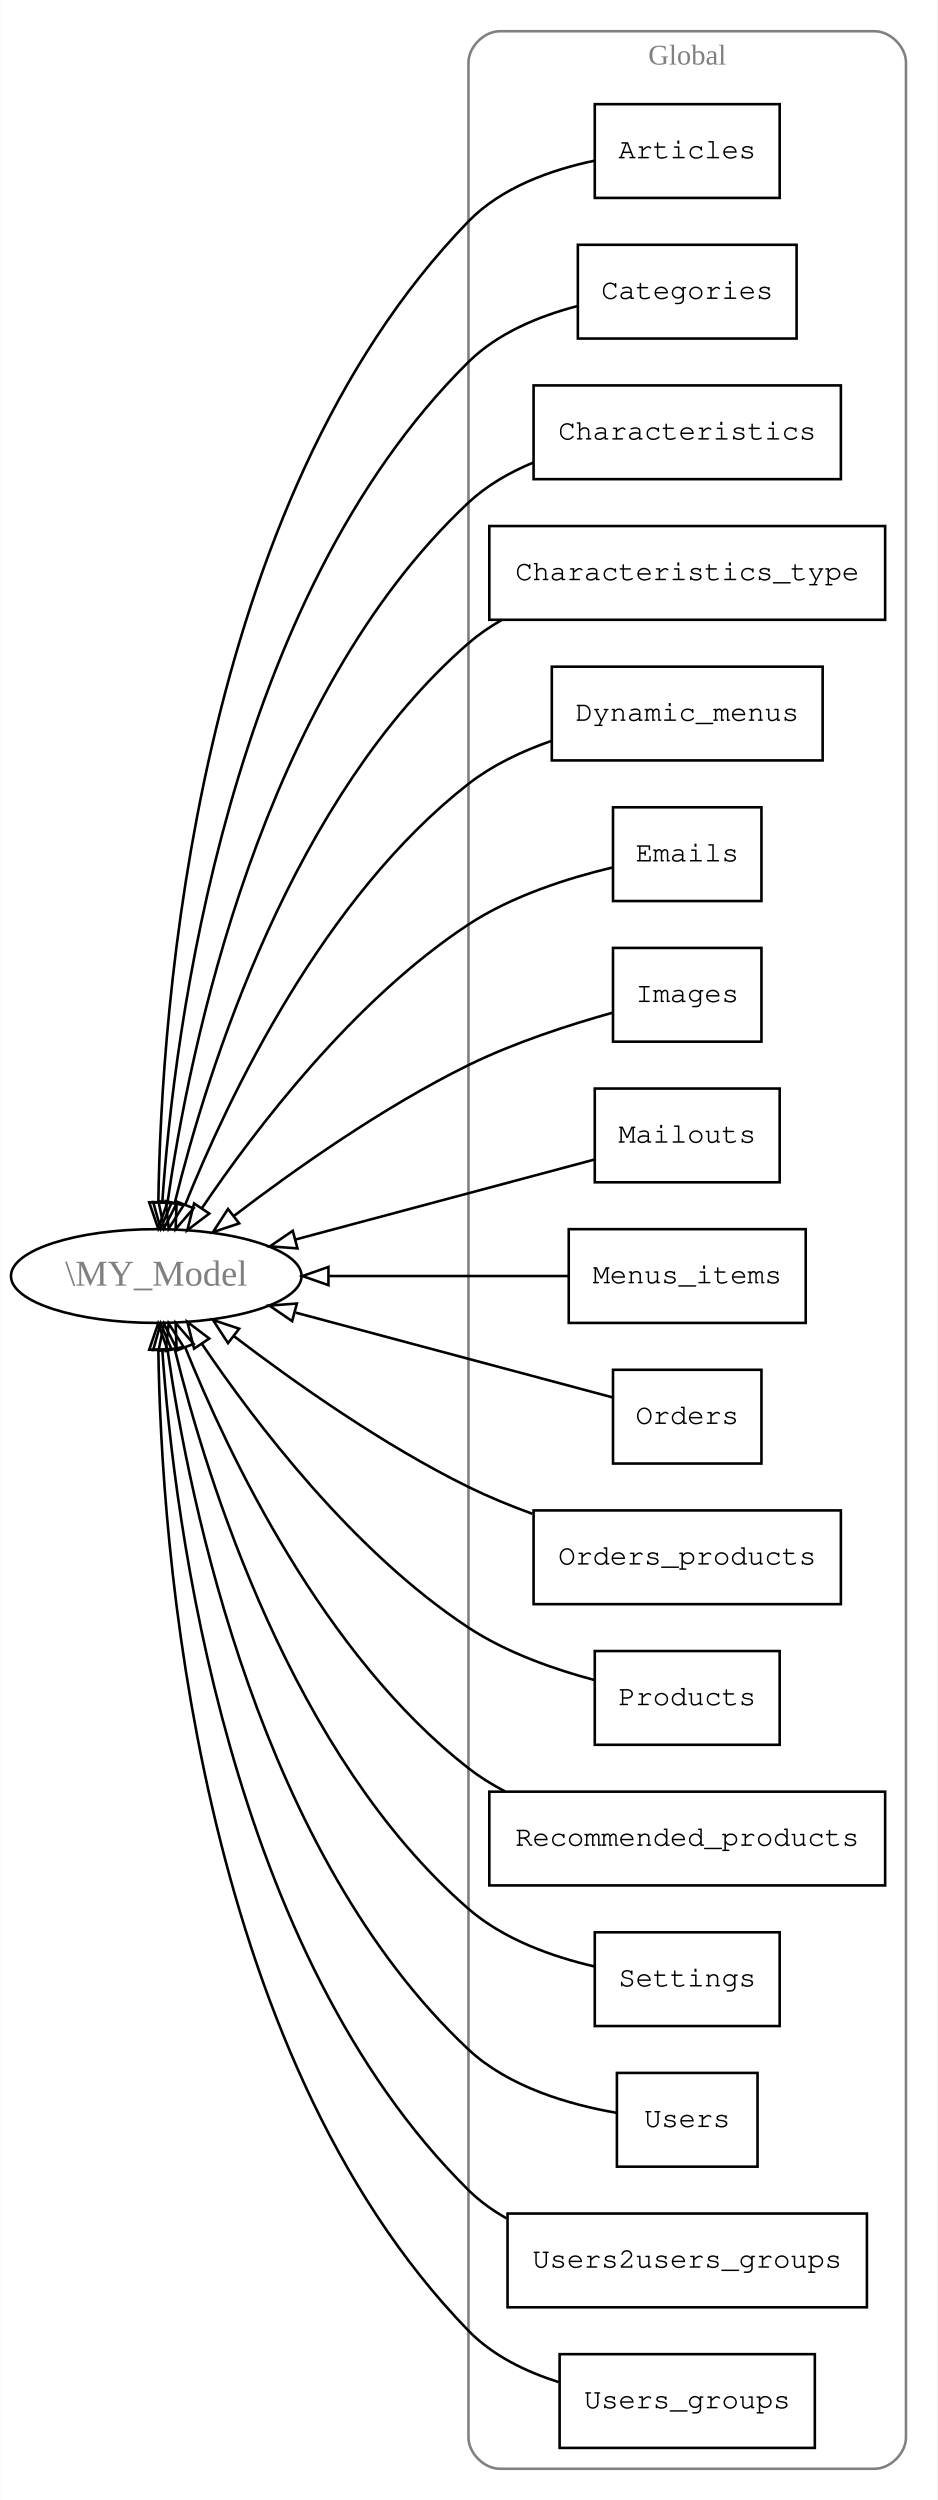
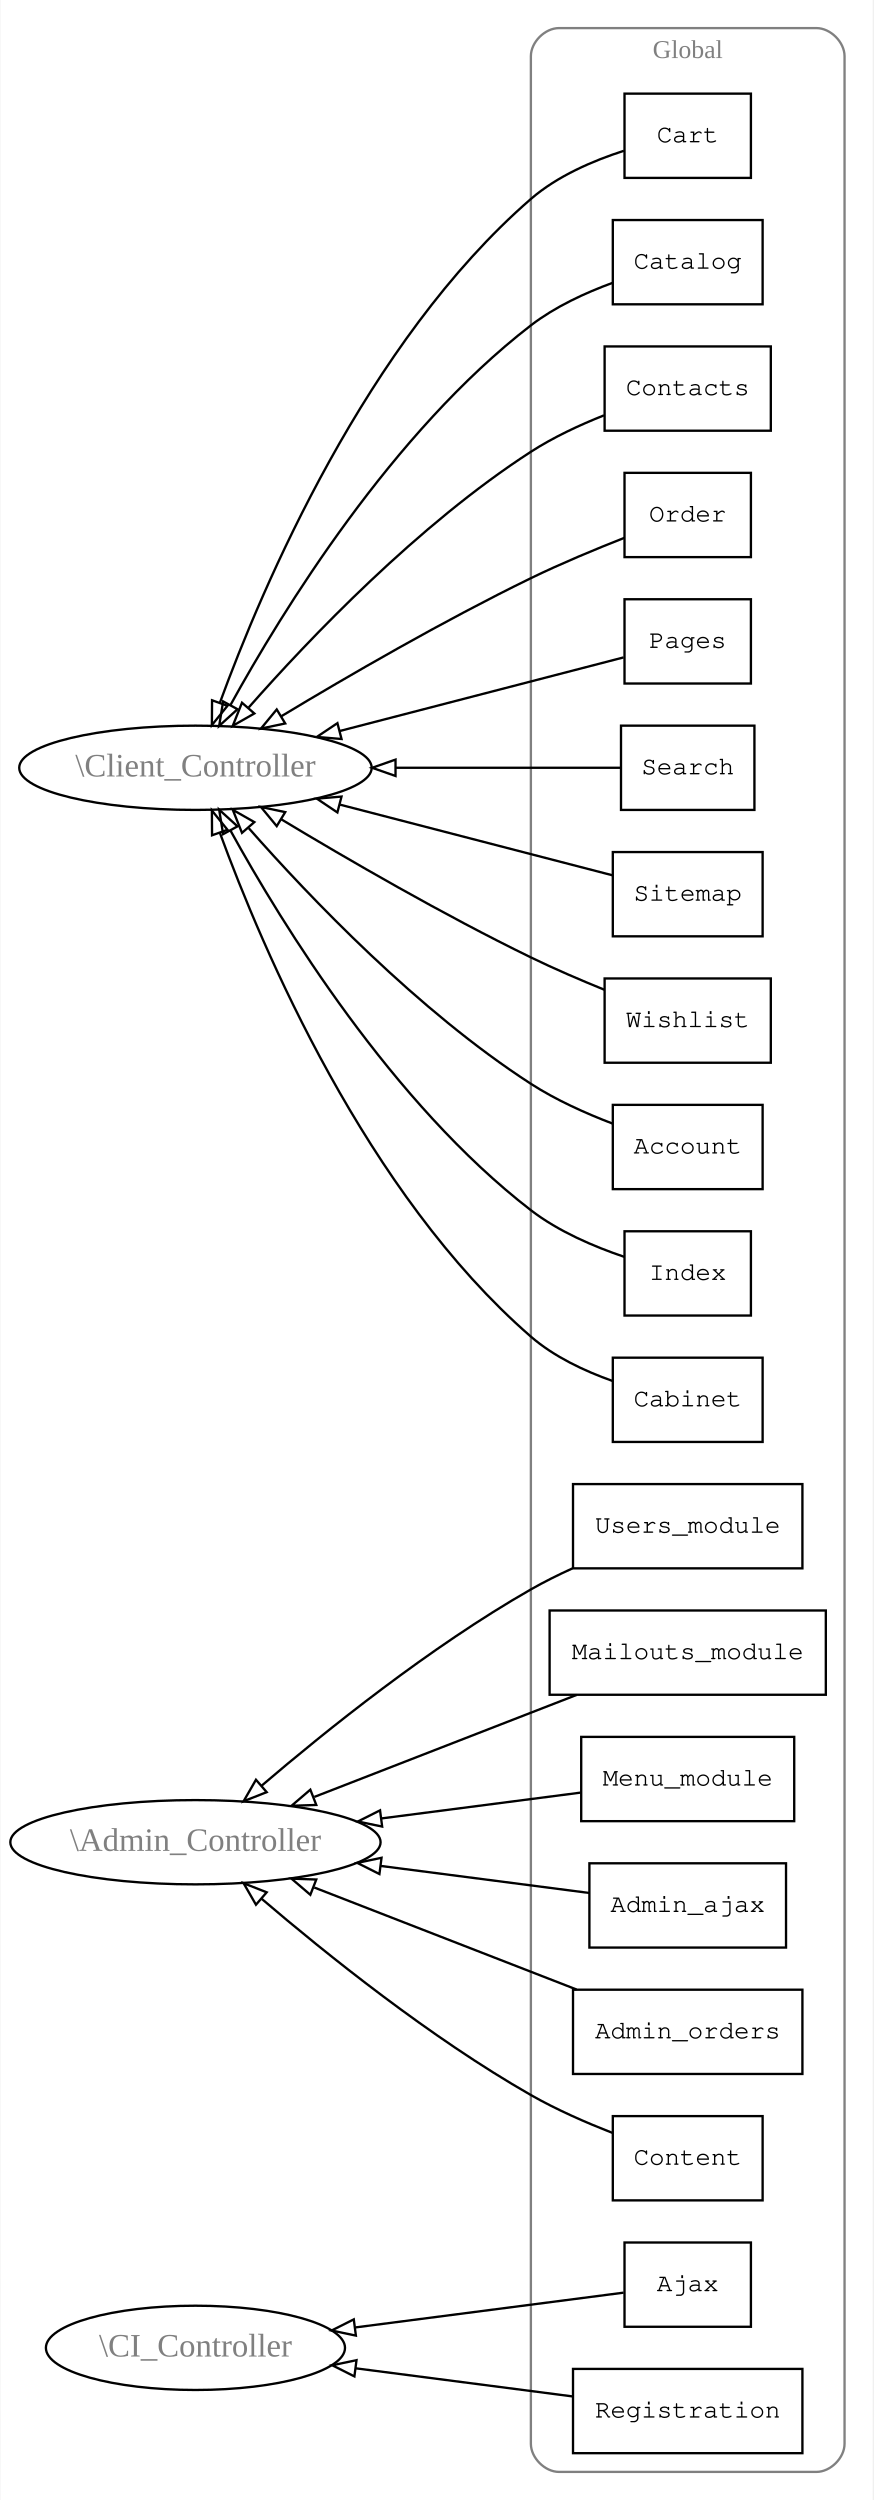
- <svg xmlns="http://www.w3.org/2000/svg" width="360pt" height="960pt" viewBox="0.00 0.00 359.79 960.00">
-   <g id="graph0" class="graph" transform="scale(1 1) rotate(0) translate(4 956)">
-     <polygon fill="white" stroke="none" points="-4,4 -4,-956 355.79,-956 355.79,4 -4,4" />
+ <svg xmlns="http://www.w3.org/2000/svg" width="373pt" height="1068pt" viewBox="0.00 0.00 372.59 1068.00">
+   <g id="graph0" class="graph" transform="scale(1 1) rotate(0) translate(4 1064)">
+     <polygon fill="white" stroke="none" points="-4,4 -4,-1064 368.586,-1064 368.586,4 -4,4" />
    <g id="clust1" class="cluster">
-       <path fill="none" stroke="gray" d="M187.79,-8C187.79,-8 331.79,-8 331.79,-8 337.79,-8 343.79,-14 343.79,-20 343.79,-20 343.79,-932 343.79,-932 343.79,-938 337.79,-944 331.79,-944 331.79,-944 187.79,-944 187.79,-944 181.79,-944 175.79,-938 175.79,-932 175.79,-932 175.79,-20 175.79,-20 175.79,-14 181.79,-8 187.79,-8" />
-       <text text-anchor="middle" x="259.79" y="-931.2" font-family="Times New Roman,serif" font-size="11.00" fill="gray">Global</text>
+       <path fill="none" stroke="gray" d="M234.586,-8C234.586,-8 344.586,-8 344.586,-8 350.586,-8 356.586,-14 356.586,-20 356.586,-20 356.586,-1040 356.586,-1040 356.586,-1046 350.586,-1052 344.586,-1052 344.586,-1052 234.586,-1052 234.586,-1052 228.586,-1052 222.586,-1046 222.586,-1040 222.586,-1040 222.586,-20 222.586,-20 222.586,-14 228.586,-8 234.586,-8" />
+       <text text-anchor="middle" x="289.586" y="-1039.2" font-family="Times New Roman,serif" font-size="11.00" fill="gray">Global</text>
    </g>
    <g id="node1" class="node">
-       <polygon fill="none" stroke="black" points="295.29,-916 224.29,-916 224.29,-880 295.29,-880 295.29,-916" />
-       <text text-anchor="middle" x="259.79" y="-895.2" font-family="Courier,monospace" font-size="11.00">Articles</text>
+       <polygon fill="none" stroke="black" points="321.586,-592 257.586,-592 257.586,-556 321.586,-556 321.586,-592" />
+       <text text-anchor="middle" x="289.586" y="-571.2" font-family="Courier,monospace" font-size="11.00">Account</text>
+     </g>
+     <g id="node20" class="node">
+       <ellipse fill="none" stroke="black" cx="79.293" cy="-736" rx="75.287" ry="18" />
+       <text text-anchor="middle" x="79.293" y="-732.3" font-family="Times New Roman,serif" font-size="14.00" fill="gray">\Client_Controller</text>
+     </g>
+     <g id="edge1" class="edge">
+       <path fill="none" stroke="black" d="M257.517,-583.989C246.072,-588.357 233.296,-594.079 222.586,-601 174.483,-632.085 128.168,-680.595 102.055,-710.217" />
+       <polygon fill="none" stroke="black" points="99.169,-708.201 95.24,-718.041 104.447,-712.799 99.169,-708.201" />
+     </g>
+     <g id="node2" class="node">
+       <polygon fill="none" stroke="black" points="331.586,-268 247.586,-268 247.586,-232 331.586,-232 331.586,-268" />
+       <text text-anchor="middle" x="289.586" y="-247.2" font-family="Courier,monospace" font-size="11.00">Admin_ajax</text>
+     </g>
+     <g id="node21" class="node">
+       <ellipse fill="none" stroke="black" cx="79.293" cy="-277" rx="79.087" ry="18" />
+       <text text-anchor="middle" x="79.293" y="-273.3" font-family="Times New Roman,serif" font-size="14.00" fill="gray">\Admin_Controller</text>
+     </g>
+     <g id="edge2" class="edge">
+       <path fill="none" stroke="black" d="M247.434,-255.334C222.082,-258.621 188.754,-262.941 158.533,-266.858" />
+       <polygon fill="none" stroke="black" points="157.886,-263.413 148.419,-268.169 158.786,-270.354 157.886,-263.413" />
+     </g>
+     <g id="node3" class="node">
+       <polygon fill="none" stroke="black" points="338.586,-214 240.586,-214 240.586,-178 338.586,-178 338.586,-214" />
+       <text text-anchor="middle" x="289.586" y="-193.2" font-family="Courier,monospace" font-size="11.00">Admin_orders</text>
+     </g>
+     <g id="edge3" class="edge">
+       <path fill="none" stroke="black" d="M242.1,-214.077C208.816,-227.02 164.059,-244.425 130.054,-257.649" />
+       <polygon fill="none" stroke="black" points="128.371,-254.548 120.32,-261.435 130.908,-261.072 128.371,-254.548" />
+     </g>
+     <g id="node4" class="node">
+       <polygon fill="none" stroke="black" points="321.586,-160 257.586,-160 257.586,-124 321.586,-124 321.586,-160" />
+       <text text-anchor="middle" x="289.586" y="-139.2" font-family="Courier,monospace" font-size="11.00">Content</text>
+     </g>
+     <g id="edge4" class="edge">
+       <path fill="none" stroke="black" d="M257.575,-152.76C246.257,-157.181 233.552,-162.739 222.586,-169 179.688,-193.492 135.088,-229.315 107.51,-252.888" />
+       <polygon fill="none" stroke="black" points="105.145,-250.306 99.859,-259.488 109.717,-255.606 105.145,-250.306" />
+     </g>
+     <g id="node5" class="node">
+       <polygon fill="none" stroke="black" points="316.586,-538 262.586,-538 262.586,-502 316.586,-502 316.586,-538" />
+       <text text-anchor="middle" x="289.586" y="-517.2" font-family="Courier,monospace" font-size="11.00">Index</text>
+     </g>
+     <g id="edge5" class="edge">
+       <path fill="none" stroke="black" d="M262.457,-527.083C249.588,-531.428 234.35,-537.928 222.586,-547 163.418,-592.626 116.487,-668.846 94.28,-709.14" />
+       <polygon fill="none" stroke="black" points="91.11,-707.644 89.422,-718.104 97.264,-710.979 91.11,-707.644" />
+     </g>
+     <g id="node6" class="node">
+       <polygon fill="none" stroke="black" points="348.586,-376 230.586,-376 230.586,-340 348.586,-340 348.586,-376" />
+       <text text-anchor="middle" x="289.586" y="-355.2" font-family="Courier,monospace" font-size="11.00">Mailouts_module</text>
+     </g>
+     <g id="edge6" class="edge">
+       <path fill="none" stroke="black" d="M242.1,-339.923C208.816,-326.98 164.059,-309.575 130.054,-296.351" />
+       <polygon fill="none" stroke="black" points="130.908,-292.928 120.32,-292.565 128.371,-299.452 130.908,-292.928" />
+     </g>
+     <g id="node7" class="node">
+       <polygon fill="none" stroke="black" points="335.086,-322 244.086,-322 244.086,-286 335.086,-286 335.086,-322" />
+       <text text-anchor="middle" x="289.586" y="-301.2" font-family="Courier,monospace" font-size="11.00">Menu_module</text>
+     </g>
+     <g id="edge7" class="edge">
+       <path fill="none" stroke="black" d="M243.902,-298.208C219.094,-294.992 187.517,-290.899 158.734,-287.168" />
+       <polygon fill="none" stroke="black" points="159.052,-283.68 148.685,-285.865 158.152,-290.622 159.052,-283.68" />
+     </g>
+     <g id="node8" class="node">
+       <polygon fill="none" stroke="black" points="338.586,-52 240.586,-52 240.586,-16 338.586,-16 338.586,-52" />
+       <text text-anchor="middle" x="289.586" y="-31.2" font-family="Courier,monospace" font-size="11.00">Registration</text>
+     </g>
+     <g id="node22" class="node">
+       <ellipse fill="none" stroke="black" cx="79.293" cy="-61" rx="63.889" ry="18" />
+       <text text-anchor="middle" x="79.293" y="-57.3" font-family="Times New Roman,serif" font-size="14.00" fill="gray">\CI_Controller</text>
+     </g>
+     <g id="edge8" class="edge">
+       <path fill="none" stroke="black" d="M240.538,-40.228C213.012,-43.796 178.036,-48.33 147.787,-52.251" />
+       <polygon fill="none" stroke="black" points="147.194,-48.798 137.727,-53.555 148.094,-55.74 147.194,-48.798" />
+     </g>
+     <g id="node9" class="node">
+       <polygon fill="none" stroke="black" points="338.586,-430 240.586,-430 240.586,-394 338.586,-394 338.586,-430" />
+       <text text-anchor="middle" x="289.586" y="-409.2" font-family="Courier,monospace" font-size="11.00">Users_module</text>
+     </g>
+     <g id="edge9" class="edge">
+       <path fill="none" stroke="black" d="M240.299,-393.97C234.219,-391.201 228.177,-388.192 222.586,-385 179.688,-360.508 135.088,-324.685 107.51,-301.112" />
+       <polygon fill="none" stroke="black" points="109.717,-298.394 99.859,-294.512 105.145,-303.694 109.717,-298.394" />
+     </g>
+     <g id="node10" class="node">
+       <polygon fill="none" stroke="black" points="316.586,-106 262.586,-106 262.586,-70 316.586,-70 316.586,-106" />
+       <text text-anchor="middle" x="289.586" y="-85.2" font-family="Courier,monospace" font-size="11.00">Ajax</text>
+     </g>
+     <g id="edge10" class="edge">
+       <path fill="none" stroke="black" d="M262.205,-84.58C233.566,-80.868 186.697,-74.793 147.707,-69.739" />
+       <polygon fill="none" stroke="black" points="147.829,-66.225 137.462,-68.41 146.929,-73.167 147.829,-66.225" />
+     </g>
+     <g id="node11" class="node">
+       <polygon fill="none" stroke="black" points="321.586,-484 257.586,-484 257.586,-448 321.586,-448 321.586,-484" />
+       <text text-anchor="middle" x="289.586" y="-463.2" font-family="Courier,monospace" font-size="11.00">Cabinet</text>
+     </g>
+     <g id="edge11" class="edge">
+       <path fill="none" stroke="black" d="M257.371,-474.088C245.517,-478.292 232.498,-484.4 222.586,-493 152.286,-554 107.851,-658.666 89.69,-708.313" />
+       <polygon fill="none" stroke="black" points="86.384,-707.164 86.311,-717.759 92.975,-709.522 86.384,-707.164" />
+     </g>
+     <g id="node12" class="node">
+       <polygon fill="none" stroke="black" points="316.586,-1024 262.586,-1024 262.586,-988 316.586,-988 316.586,-1024" />
+       <text text-anchor="middle" x="289.586" y="-1003.2" font-family="Courier,monospace" font-size="11.00">Cart</text>
+     </g>
+     <g id="edge12" class="edge">
+       <path fill="none" stroke="black" d="M262.321,-999.584C249.264,-995.386 233.9,-988.818 222.586,-979 152.286,-918 107.851,-813.334 89.69,-763.687" />
+       <polygon fill="none" stroke="black" points="92.975,-762.478 86.311,-754.241 86.384,-764.836 92.975,-762.478" />
+     </g>
+     <g id="node13" class="node">
+       <polygon fill="none" stroke="black" points="321.586,-970 257.586,-970 257.586,-934 321.586,-934 321.586,-970" />
+       <text text-anchor="middle" x="289.586" y="-949.2" font-family="Courier,monospace" font-size="11.00">Catalog</text>
+     </g>
+     <g id="edge13" class="edge">
+       <path fill="none" stroke="black" d="M257.531,-943.186C245.833,-938.906 232.88,-932.938 222.586,-925 163.418,-879.374 116.487,-803.154 94.28,-762.86" />
+       <polygon fill="none" stroke="black" points="97.264,-761.021 89.422,-753.896 91.11,-764.356 97.264,-761.021" />
+     </g>
+     <g id="node14" class="node">
+       <polygon fill="none" stroke="black" points="325.086,-916 254.086,-916 254.086,-880 325.086,-880 325.086,-916" />
+       <text text-anchor="middle" x="289.586" y="-895.2" font-family="Courier,monospace" font-size="11.00">Contacts</text>
+     </g>
+     <g id="edge14" class="edge">
+       <path fill="none" stroke="black" d="M253.809,-886.566C243.366,-882.407 232.152,-877.182 222.586,-871 174.483,-839.915 128.168,-791.405 102.055,-761.783" />
+       <polygon fill="none" stroke="black" points="104.447,-759.201 95.24,-753.959 99.169,-763.799 104.447,-759.201" />
+     </g>
+     <g id="node15" class="node">
+       <polygon fill="none" stroke="black" points="316.586,-862 262.586,-862 262.586,-826 316.586,-826 316.586,-862" />
+       <text text-anchor="middle" x="289.586" y="-841.2" font-family="Courier,monospace" font-size="11.00">Order</text>
+     </g>
+     <g id="edge15" class="edge">
+       <path fill="none" stroke="black" d="M262.545,-834.245C250.261,-829.417 235.499,-823.284 222.586,-817 185.338,-798.873 144.387,-775.136 116.019,-758.05" />
+       <polygon fill="none" stroke="black" points="117.639,-754.939 107.272,-752.752 114.012,-760.926 117.639,-754.939" />
+     </g>
+     <g id="node16" class="node">
+       <polygon fill="none" stroke="black" points="316.586,-808 262.586,-808 262.586,-772 316.586,-772 316.586,-808" />
+       <text text-anchor="middle" x="289.586" y="-787.2" font-family="Courier,monospace" font-size="11.00">Pages</text>
+     </g>
+     <g id="edge16" class="edge">
+       <path fill="none" stroke="black" d="M262.205,-783.161C231.866,-775.295 181.07,-762.126 140.854,-751.7" />
+       <polygon fill="none" stroke="black" points="141.697,-748.303 131.139,-749.182 139.941,-755.079 141.697,-748.303" />
+     </g>
+     <g id="node17" class="node">
+       <polygon fill="none" stroke="black" points="318.086,-754 261.086,-754 261.086,-718 318.086,-718 318.086,-754" />
+       <text text-anchor="middle" x="289.586" y="-733.2" font-family="Courier,monospace" font-size="11.00">Search</text>
+     </g>
+     <g id="edge17" class="edge">
+       <path fill="none" stroke="black" d="M260.926,-736C236.35,-736 199.11,-736 164.816,-736" />
+       <polygon fill="none" stroke="black" points="164.761,-732.5 154.761,-736 164.761,-739.5 164.761,-732.5" />
    </g>
    <g id="node18" class="node">
-       <ellipse fill="none" stroke="black" cx="55.895" cy="-466" rx="55.79" ry="18" />
-       <text text-anchor="middle" x="55.895" y="-462.3" font-family="Times New Roman,serif" font-size="14.00" fill="gray">\MY_Model</text>
+       <polygon fill="none" stroke="black" points="321.586,-700 257.586,-700 257.586,-664 321.586,-664 321.586,-700" />
+       <text text-anchor="middle" x="289.586" y="-679.2" font-family="Courier,monospace" font-size="11.00">Sitemap</text>
    </g>
-     <g id="edge1" class="edge">
-       <path fill="none" stroke="black" d="M224.132,-894.279C207.489,-890.79 188.46,-884.043 175.79,-871 70.884,-763.011 57.784,-567.5 56.701,-494.503" />
-       <polygon fill="none" stroke="black" points="60.199,-494.229 56.618,-484.258 53.199,-494.286 60.199,-494.229" />
+     <g id="edge18" class="edge">
+       <path fill="none" stroke="black" d="M257.402,-690.084C226.773,-698.025 179.225,-710.352 141.104,-720.235" />
+       <polygon fill="none" stroke="black" points="139.93,-716.923 131.128,-722.821 141.687,-723.699 139.93,-716.923" />
    </g>
-     <g id="node2" class="node">
-       <polygon fill="none" stroke="black" points="301.79,-862 217.79,-862 217.79,-826 301.79,-826 301.79,-862" />
-       <text text-anchor="middle" x="259.79" y="-841.2" font-family="Courier,monospace" font-size="11.00">Categories</text>
+     <g id="node19" class="node">
+       <polygon fill="none" stroke="black" points="325.086,-646 254.086,-646 254.086,-610 325.086,-610 325.086,-646" />
+       <text text-anchor="middle" x="289.586" y="-625.2" font-family="Courier,monospace" font-size="11.00">Wishlist</text>
    </g>
-     <g id="edge2" class="edge">
-       <path fill="none" stroke="black" d="M217.611,-838.462C202.801,-834.609 187.001,-828.076 175.79,-817 83.444,-725.764 62.808,-560.307 58.209,-494.299" />
-       <polygon fill="none" stroke="black" points="61.697,-493.992 57.58,-484.23 54.71,-494.429 61.697,-493.992" />
-     </g>
-     <g id="node3" class="node">
-       <polygon fill="none" stroke="black" points="318.79,-808 200.79,-808 200.79,-772 318.79,-772 318.79,-808" />
-       <text text-anchor="middle" x="259.79" y="-787.2" font-family="Courier,monospace" font-size="11.00">Characteristics</text>
-     </g>
-     <g id="edge3" class="edge">
-       <path fill="none" stroke="black" d="M200.708,-778.401C191.599,-774.627 182.871,-769.626 175.79,-763 96.001,-688.331 68.627,-553.001 60.231,-494.361" />
-       <polygon fill="none" stroke="black" points="63.684,-493.777 58.876,-484.336 56.747,-494.715 63.684,-493.777" />
-     </g>
-     <g id="node4" class="node">
-       <polygon fill="none" stroke="black" points="335.79,-754 183.79,-754 183.79,-718 335.79,-718 335.79,-754" />
-       <text text-anchor="middle" x="259.79" y="-733.2" font-family="Courier,monospace" font-size="11.00">Characteristics_type</text>
-     </g>
-     <g id="edge4" class="edge">
-       <path fill="none" stroke="black" d="M188.569,-717.924C184.001,-715.335 179.68,-712.378 175.79,-709 108.255,-650.347 75.401,-544.471 63.005,-494.098" />
-       <polygon fill="none" stroke="black" points="66.377,-493.152 60.665,-484.229 59.566,-494.766 66.377,-493.152" />
-     </g>
-     <g id="node5" class="node">
-       <polygon fill="none" stroke="black" points="311.79,-700 207.79,-700 207.79,-664 311.79,-664 311.79,-700" />
-       <text text-anchor="middle" x="259.79" y="-679.2" font-family="Courier,monospace" font-size="11.00">Dynamic_menus</text>
-     </g>
-     <g id="edge5" class="edge">
-       <path fill="none" stroke="black" d="M207.733,-671.528C196.461,-667.608 185.114,-662.264 175.79,-655 120.138,-611.639 83.524,-534.41 67.006,-493.381" />
-       <polygon fill="none" stroke="black" points="70.24,-492.042 63.331,-484.01 63.724,-494.598 70.24,-492.042" />
-     </g>
-     <g id="node6" class="node">
-       <polygon fill="none" stroke="black" points="288.29,-646 231.29,-646 231.29,-610 288.29,-610 288.29,-646" />
-       <text text-anchor="middle" x="259.79" y="-625.2" font-family="Courier,monospace" font-size="11.00">Emails</text>
-     </g>
-     <g id="edge6" class="edge">
-       <path fill="none" stroke="black" d="M230.998,-622.867C214.048,-618.824 192.503,-611.989 175.79,-601 131.613,-571.954 93.87,-522.288 73.371,-491.975" />
-       <polygon fill="none" stroke="black" points="76.261,-490 67.815,-483.603 70.428,-493.87 76.261,-490" />
-     </g>
-     <g id="node7" class="node">
-       <polygon fill="none" stroke="black" points="288.29,-592 231.29,-592 231.29,-556 288.29,-556 288.29,-592" />
-       <text text-anchor="middle" x="259.79" y="-571.2" font-family="Courier,monospace" font-size="11.00">Images</text>
-     </g>
-     <g id="edge7" class="edge">
-       <path fill="none" stroke="black" d="M231.114,-567.124C214.601,-562.506 193.474,-555.679 175.79,-547 143.041,-530.926 108.958,-506.826 85.724,-489.091" />
-       <polygon fill="none" stroke="black" points="87.73,-486.218 77.677,-482.872 83.449,-491.757 87.73,-486.218" />
-     </g>
-     <g id="node8" class="node">
-       <polygon fill="none" stroke="black" points="295.29,-538 224.29,-538 224.29,-502 295.29,-502 295.29,-538" />
-       <text text-anchor="middle" x="259.79" y="-517.2" font-family="Courier,monospace" font-size="11.00">Mailouts</text>
-     </g>
-     <g id="edge8" class="edge">
-       <path fill="none" stroke="black" d="M224.083,-510.717C192.548,-502.283 145.573,-489.718 109.438,-480.053" />
-       <polygon fill="none" stroke="black" points="110.12,-476.613 99.556,-477.41 108.312,-483.375 110.12,-476.613" />
-     </g>
-     <g id="node9" class="node">
-       <polygon fill="none" stroke="black" points="305.29,-484 214.29,-484 214.29,-448 305.29,-448 305.29,-484" />
-       <text text-anchor="middle" x="259.79" y="-463.2" font-family="Courier,monospace" font-size="11.00">Menus_items</text>
-     </g>
-     <g id="edge9" class="edge">
-       <path fill="none" stroke="black" d="M213.983,-466C187.068,-466 152.346,-466 122.393,-466" />
-       <polygon fill="none" stroke="black" points="122.018,-462.5 112.018,-466 122.018,-469.5 122.018,-462.5" />
-     </g>
-     <g id="node10" class="node">
-       <polygon fill="none" stroke="black" points="288.29,-430 231.29,-430 231.29,-394 288.29,-394 288.29,-430" />
-       <text text-anchor="middle" x="259.79" y="-409.2" font-family="Courier,monospace" font-size="11.00">Orders</text>
-     </g>
-     <g id="edge10" class="edge">
-       <path fill="none" stroke="black" d="M231.141,-419.395C199.913,-427.748 148.38,-441.531 109.438,-451.946" />
-       <polygon fill="none" stroke="black" points="108.08,-448.687 99.324,-454.652 109.888,-455.449 108.08,-448.687" />
-     </g>
-     <g id="node11" class="node">
-       <polygon fill="none" stroke="black" points="318.79,-376 200.79,-376 200.79,-340 318.79,-340 318.79,-376" />
-       <text text-anchor="middle" x="259.79" y="-355.2" font-family="Courier,monospace" font-size="11.00">Orders_products</text>
-     </g>
-     <g id="edge11" class="edge">
-       <path fill="none" stroke="black" d="M200.358,-374.682C191.959,-377.745 183.544,-381.194 175.79,-385 143.041,-401.074 108.958,-425.174 85.724,-442.909" />
-       <polygon fill="none" stroke="black" points="83.449,-440.243 77.677,-449.128 87.73,-445.782 83.449,-440.243" />
-     </g>
-     <g id="node12" class="node">
-       <polygon fill="none" stroke="black" points="295.29,-322 224.29,-322 224.29,-286 295.29,-286 295.29,-322" />
-       <text text-anchor="middle" x="259.79" y="-301.2" font-family="Courier,monospace" font-size="11.00">Products</text>
-     </g>
-     <g id="edge12" class="edge">
-       <path fill="none" stroke="black" d="M224.241,-310.837C208.579,-315.006 190.351,-321.427 175.79,-331 131.613,-360.046 93.87,-409.712 73.371,-440.025" />
-       <polygon fill="none" stroke="black" points="70.428,-438.13 67.815,-448.397 76.261,-442 70.428,-438.13" />
-     </g>
-     <g id="node13" class="node">
-       <polygon fill="none" stroke="black" points="335.79,-268 183.79,-268 183.79,-232 335.79,-232 335.79,-268" />
-       <text text-anchor="middle" x="259.79" y="-247.2" font-family="Courier,monospace" font-size="11.00">Recommended_products</text>
-     </g>
-     <g id="edge13" class="edge">
-       <path fill="none" stroke="black" d="M189.786,-268.12C184.827,-270.704 180.093,-273.647 175.79,-277 120.138,-320.361 83.524,-397.59 67.006,-438.619" />
-       <polygon fill="none" stroke="black" points="63.724,-437.402 63.331,-447.99 70.24,-439.958 63.724,-437.402" />
-     </g>
-     <g id="node14" class="node">
-       <polygon fill="none" stroke="black" points="295.29,-214 224.29,-214 224.29,-178 295.29,-178 295.29,-214" />
-       <text text-anchor="middle" x="259.79" y="-193.2" font-family="Courier,monospace" font-size="11.00">Settings</text>
-     </g>
-     <g id="edge14" class="edge">
-       <path fill="none" stroke="black" d="M224.205,-200.858C207.979,-204.623 189.29,-211.275 175.79,-223 108.255,-281.653 75.401,-387.529 63.005,-437.902" />
-       <polygon fill="none" stroke="black" points="59.566,-437.234 60.665,-447.771 66.377,-438.848 59.566,-437.234" />
-     </g>
-     <g id="node15" class="node">
-       <polygon fill="none" stroke="black" points="286.79,-160 232.79,-160 232.79,-124 286.79,-124 286.79,-160" />
-       <text text-anchor="middle" x="259.79" y="-139.2" font-family="Courier,monospace" font-size="11.00">Users</text>
-     </g>
-     <g id="edge15" class="edge">
-       <path fill="none" stroke="black" d="M232.65,-144.678C214.65,-147.789 191.28,-154.505 175.79,-169 96.001,-243.669 68.627,-378.999 60.231,-437.639" />
-       <polygon fill="none" stroke="black" points="56.747,-437.285 58.876,-447.664 63.684,-438.223 56.747,-437.285" />
-     </g>
-     <g id="node16" class="node">
-       <polygon fill="none" stroke="black" points="328.79,-106 190.79,-106 190.79,-70 328.79,-70 328.79,-106" />
-       <text text-anchor="middle" x="259.79" y="-85.2" font-family="Courier,monospace" font-size="11.00">Users2users_groups</text>
-     </g>
-     <g id="edge16" class="edge">
-       <path fill="none" stroke="black" d="M190.445,-104.13C185.093,-107.152 180.102,-110.74 175.79,-115 83.444,-206.236 62.808,-371.693 58.209,-437.701" />
-       <polygon fill="none" stroke="black" points="54.71,-437.571 57.58,-447.77 61.697,-438.008 54.71,-437.571" />
-     </g>
-     <g id="node17" class="node">
-       <polygon fill="none" stroke="black" points="308.79,-52 210.79,-52 210.79,-16 308.79,-16 308.79,-52" />
-       <text text-anchor="middle" x="259.79" y="-31.2" font-family="Courier,monospace" font-size="11.00">Users_groups</text>
-     </g>
-     <g id="edge17" class="edge">
-       <path fill="none" stroke="black" d="M210.475,-41.265C197.793,-45.256 185.082,-51.435 175.79,-61 70.884,-168.989 57.784,-364.5 56.701,-437.497" />
-       <polygon fill="none" stroke="black" points="53.199,-437.714 56.618,-447.742 60.199,-437.771 53.199,-437.714" />
+     <g id="edge19" class="edge">
+       <path fill="none" stroke="black" d="M253.96,-641.185C243.736,-645.34 232.605,-650.124 222.586,-655 185.338,-673.127 144.387,-696.864 116.019,-713.95" />
+       <polygon fill="none" stroke="black" points="114.012,-711.074 107.272,-719.248 117.639,-717.061 114.012,-711.074" />
    </g>
  </g>
</svg>
